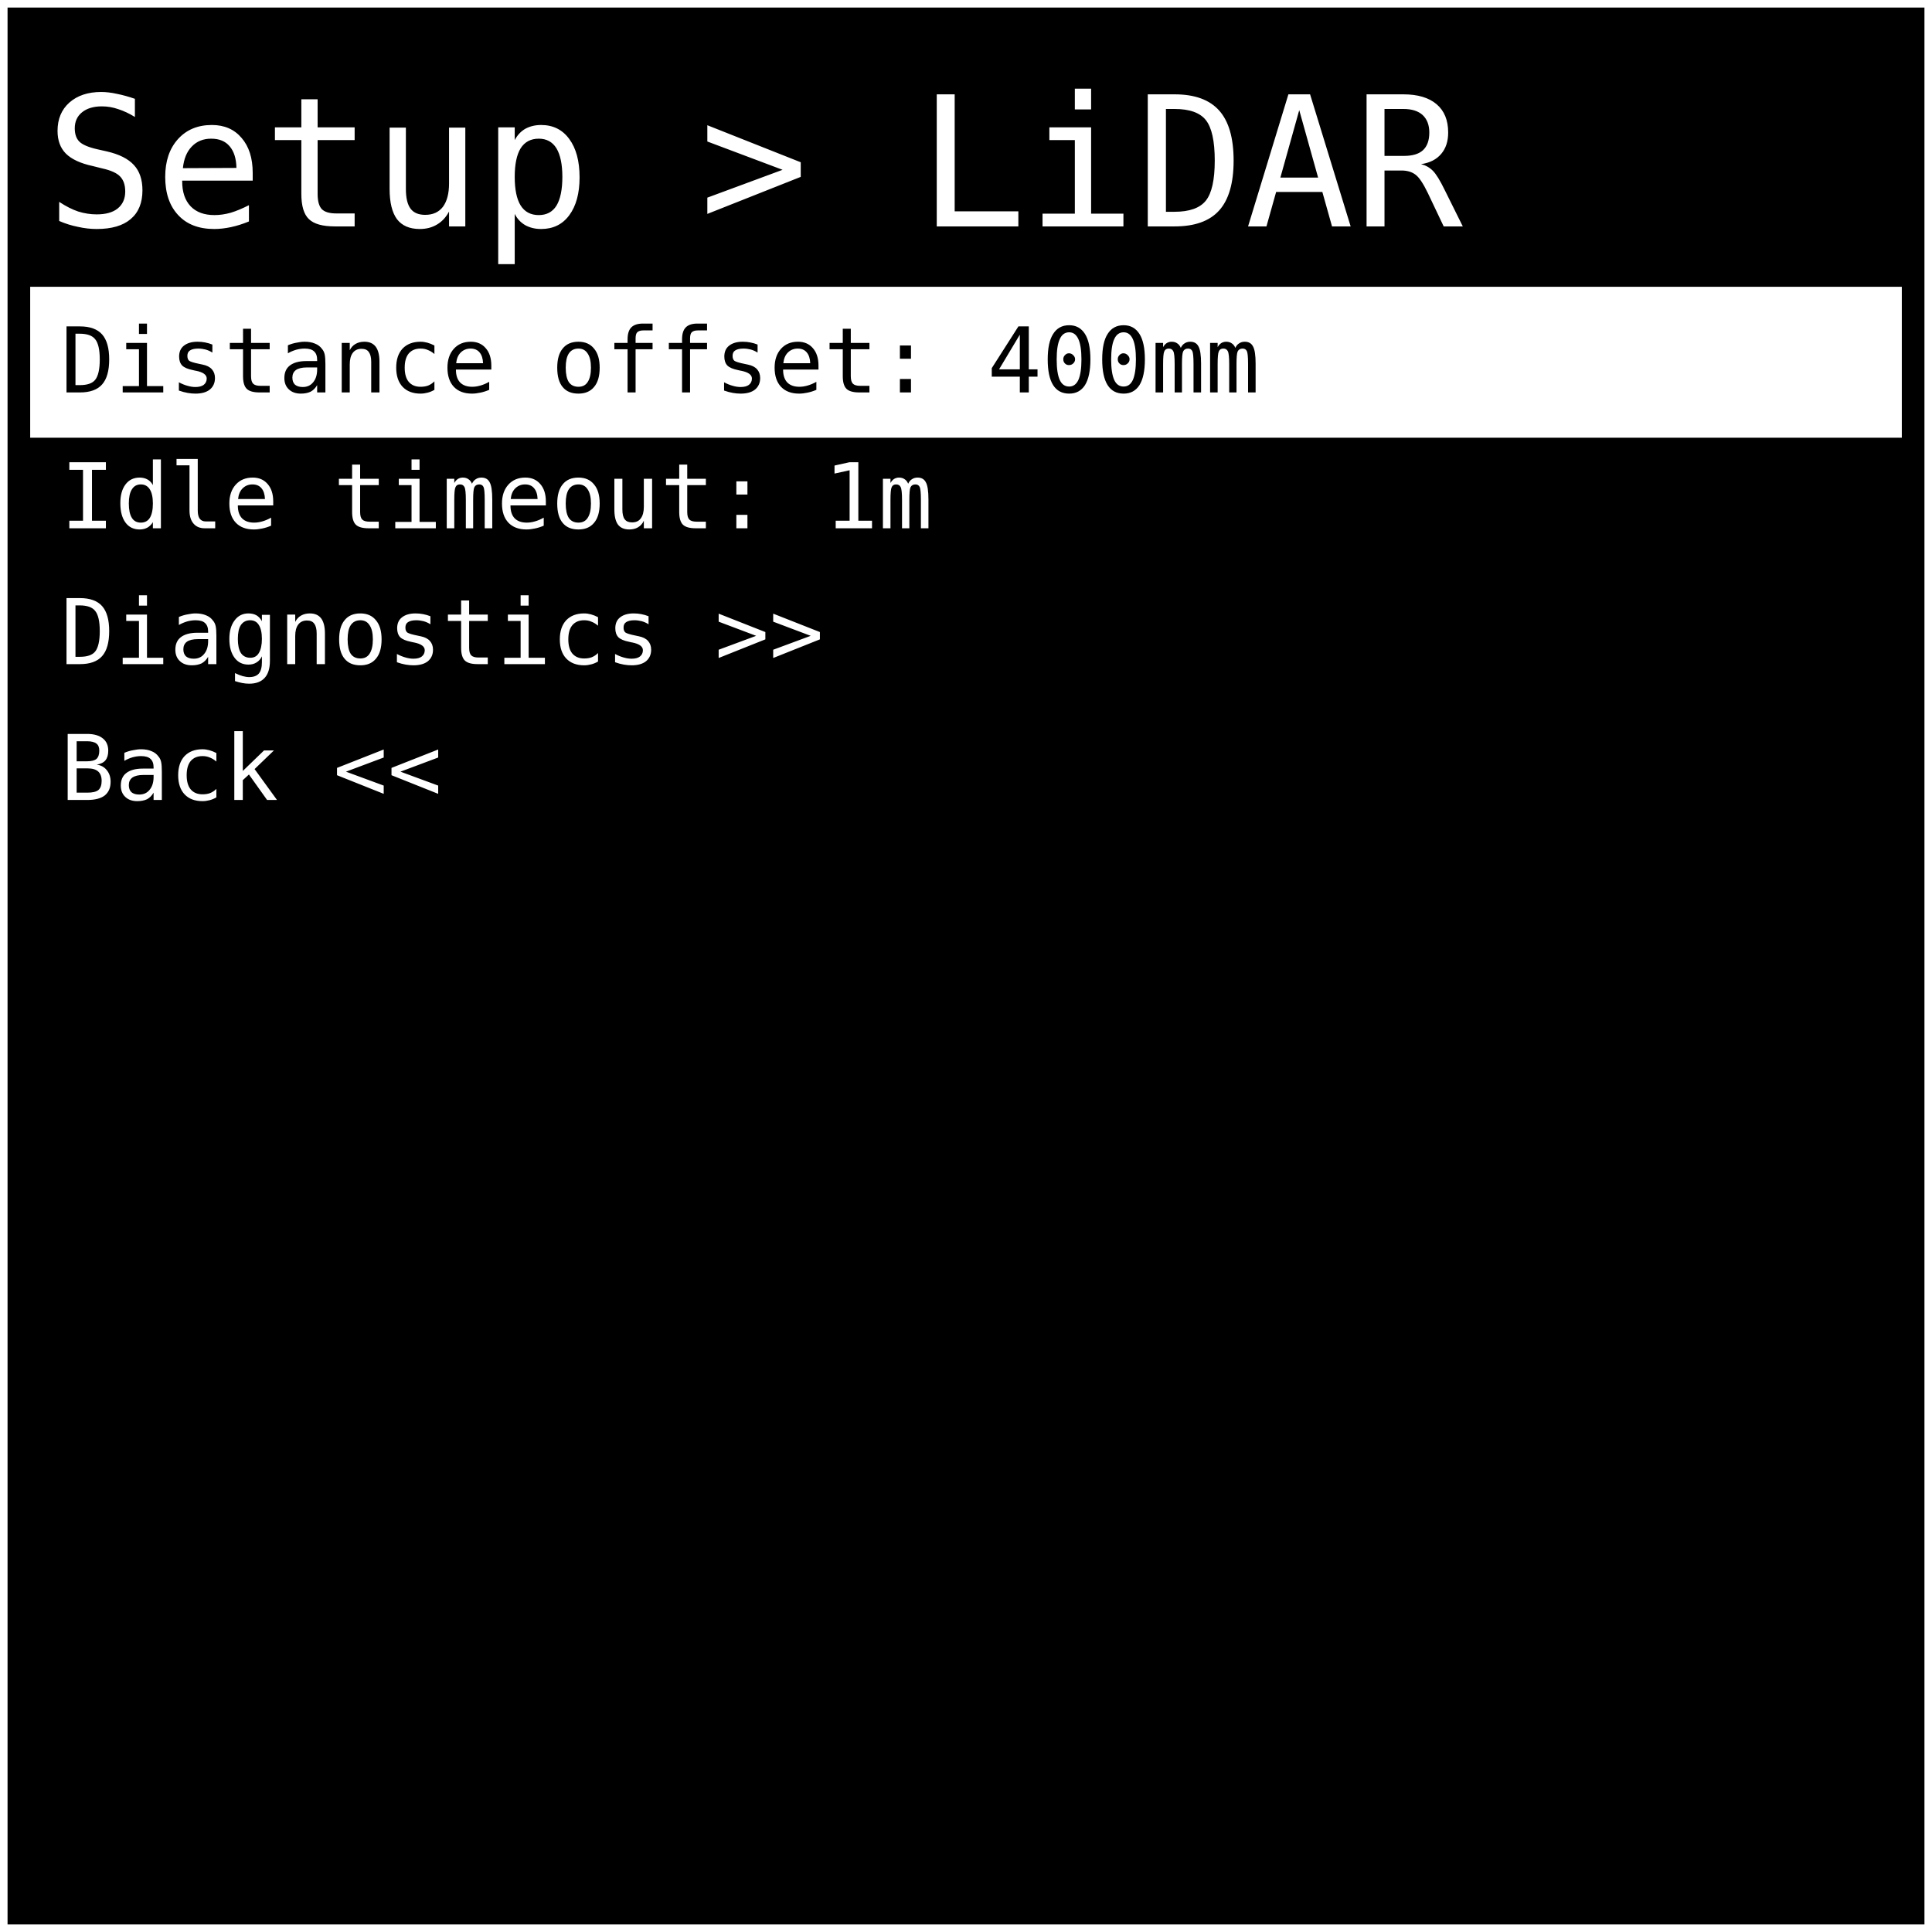
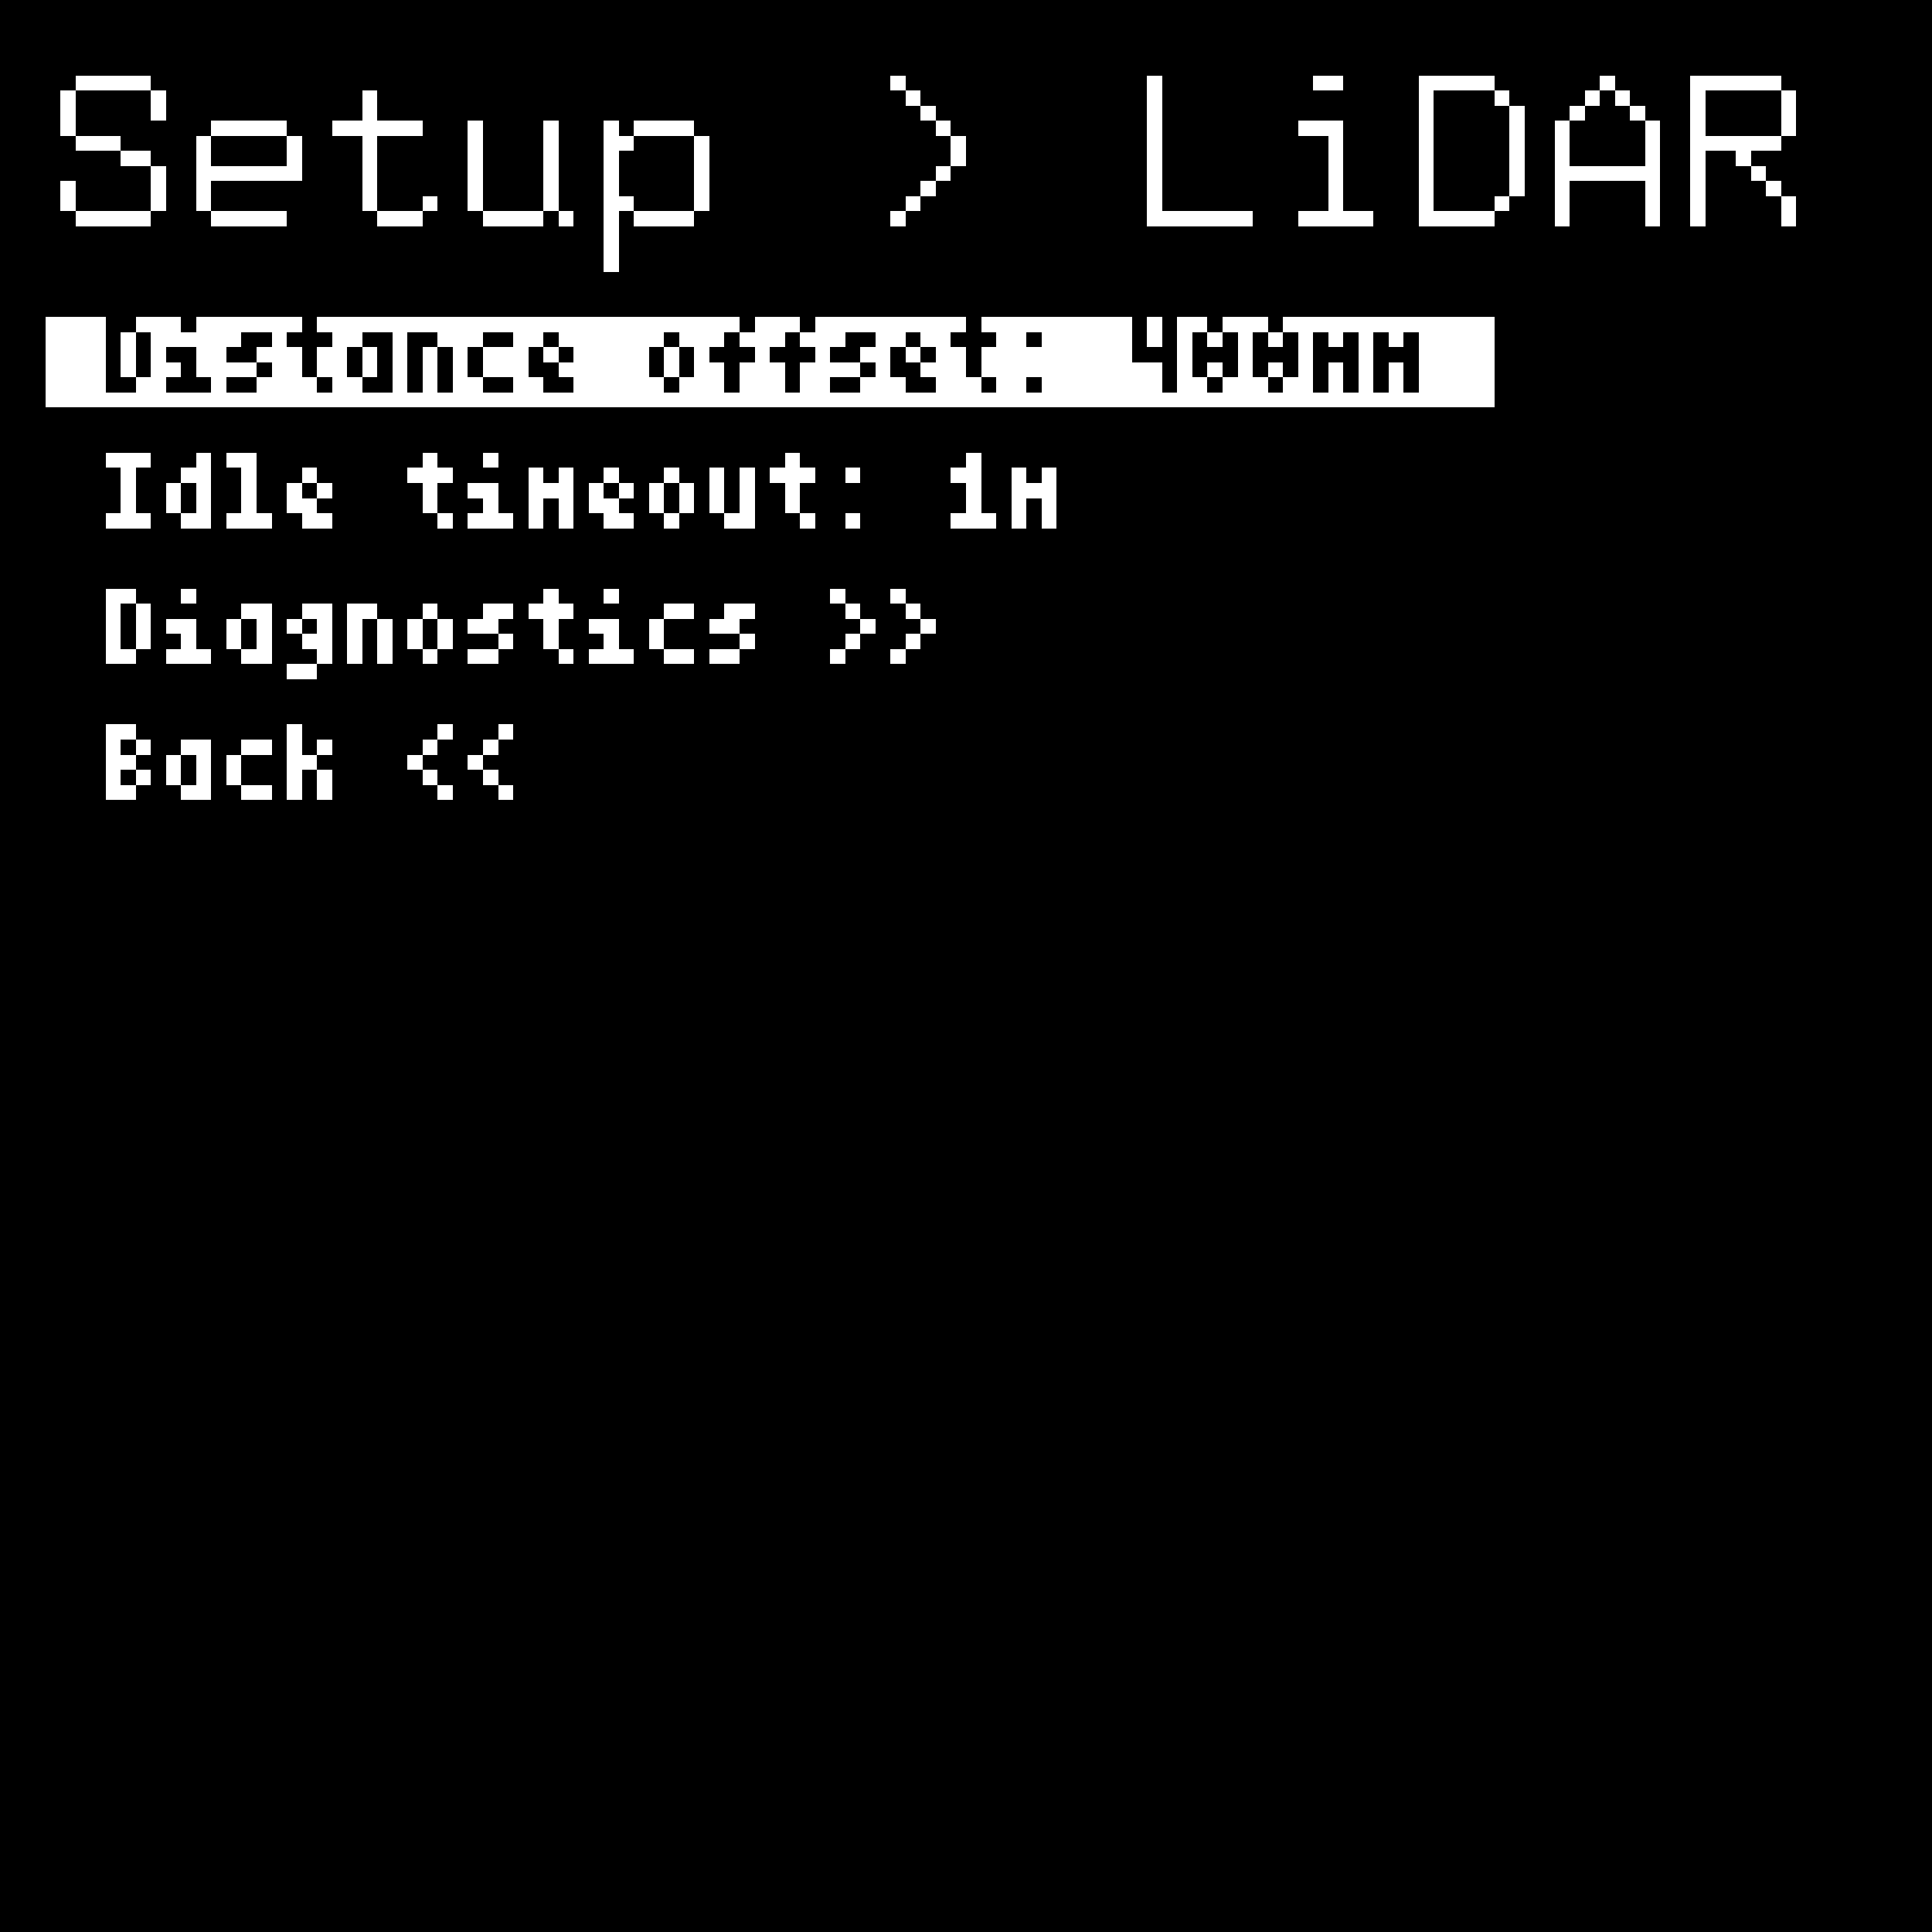
- <svg xmlns="http://www.w3.org/2000/svg" width="512" height="512" viewBox="0 0 128 128">
-   <rect x="0" y="0" width="128" height="128" fill="#000000" stroke="#ffffff" stroke-width="1" />
-   <text x="3" y="15" font-family="monospace" font-size="12" fill="#ffffff">Setup &gt; LiDAR</text>
-   <rect x="2" y="19" width="124" height="10" fill="#ffffff" />
-   <text x="4" y="26" font-family="monospace" font-size="6" fill="#000000"> Distance offset: 400mm </text>
-   <text x="4" y="35" font-family="monospace" font-size="6" fill="#ffffff"> Idle timeout: 1m </text>
-   <text x="4" y="44" font-family="monospace" font-size="6" fill="#ffffff"> Diagnostics &gt;&gt; </text>
-   <text x="4" y="53" font-family="monospace" font-size="6" fill="#ffffff"> Back &lt;&lt; </text>
+ <svg xmlns="http://www.w3.org/2000/svg" width="512" height="512" viewBox="0 0 128 128" shape-rendering="crispEdges">
+   <rect x="0" y="0" width="128" height="128" fill="#000000" />
+   <rect x="5" y="5" width="5" height="1" fill="#ffffff" />
+   <rect x="59" y="5" width="1" height="1" fill="#ffffff" />
+   <rect x="76" y="5" width="1" height="1" fill="#ffffff" />
+   <rect x="87" y="5" width="2" height="1" fill="#ffffff" />
+   <rect x="94" y="5" width="5" height="1" fill="#ffffff" />
+   <rect x="106" y="5" width="1" height="1" fill="#ffffff" />
+   <rect x="112" y="5" width="6" height="1" fill="#ffffff" />
+   <rect x="4" y="6" width="1" height="1" fill="#ffffff" />
+   <rect x="10" y="6" width="1" height="1" fill="#ffffff" />
+   <rect x="24" y="6" width="1" height="1" fill="#ffffff" />
+   <rect x="60" y="6" width="1" height="1" fill="#ffffff" />
+   <rect x="76" y="6" width="1" height="1" fill="#ffffff" />
+   <rect x="94" y="6" width="1" height="1" fill="#ffffff" />
+   <rect x="99" y="6" width="1" height="1" fill="#ffffff" />
+   <rect x="105" y="6" width="1" height="1" fill="#ffffff" />
+   <rect x="107" y="6" width="1" height="1" fill="#ffffff" />
+   <rect x="112" y="6" width="1" height="1" fill="#ffffff" />
+   <rect x="118" y="6" width="1" height="1" fill="#ffffff" />
+   <rect x="4" y="7" width="1" height="1" fill="#ffffff" />
+   <rect x="10" y="7" width="1" height="1" fill="#ffffff" />
+   <rect x="24" y="7" width="1" height="1" fill="#ffffff" />
+   <rect x="61" y="7" width="1" height="1" fill="#ffffff" />
+   <rect x="76" y="7" width="1" height="1" fill="#ffffff" />
+   <rect x="94" y="7" width="1" height="1" fill="#ffffff" />
+   <rect x="100" y="7" width="1" height="1" fill="#ffffff" />
+   <rect x="104" y="7" width="1" height="1" fill="#ffffff" />
+   <rect x="108" y="7" width="1" height="1" fill="#ffffff" />
+   <rect x="112" y="7" width="1" height="1" fill="#ffffff" />
+   <rect x="118" y="7" width="1" height="1" fill="#ffffff" />
+   <rect x="4" y="8" width="1" height="1" fill="#ffffff" />
+   <rect x="14" y="8" width="5" height="1" fill="#ffffff" />
+   <rect x="22" y="8" width="6" height="1" fill="#ffffff" />
+   <rect x="31" y="8" width="1" height="1" fill="#ffffff" />
+   <rect x="36" y="8" width="1" height="1" fill="#ffffff" />
+   <rect x="40" y="8" width="1" height="1" fill="#ffffff" />
+   <rect x="42" y="8" width="4" height="1" fill="#ffffff" />
+   <rect x="62" y="8" width="1" height="1" fill="#ffffff" />
+   <rect x="76" y="8" width="1" height="1" fill="#ffffff" />
+   <rect x="86" y="8" width="3" height="1" fill="#ffffff" />
+   <rect x="94" y="8" width="1" height="1" fill="#ffffff" />
+   <rect x="100" y="8" width="1" height="1" fill="#ffffff" />
+   <rect x="103" y="8" width="1" height="1" fill="#ffffff" />
+   <rect x="109" y="8" width="1" height="1" fill="#ffffff" />
+   <rect x="112" y="8" width="1" height="1" fill="#ffffff" />
+   <rect x="118" y="8" width="1" height="1" fill="#ffffff" />
+   <rect x="5" y="9" width="3" height="1" fill="#ffffff" />
+   <rect x="13" y="9" width="1" height="1" fill="#ffffff" />
+   <rect x="19" y="9" width="1" height="1" fill="#ffffff" />
+   <rect x="24" y="9" width="1" height="1" fill="#ffffff" />
+   <rect x="31" y="9" width="1" height="1" fill="#ffffff" />
+   <rect x="36" y="9" width="1" height="1" fill="#ffffff" />
+   <rect x="40" y="9" width="2" height="1" fill="#ffffff" />
+   <rect x="46" y="9" width="1" height="1" fill="#ffffff" />
+   <rect x="63" y="9" width="1" height="1" fill="#ffffff" />
+   <rect x="76" y="9" width="1" height="1" fill="#ffffff" />
+   <rect x="88" y="9" width="1" height="1" fill="#ffffff" />
+   <rect x="94" y="9" width="1" height="1" fill="#ffffff" />
+   <rect x="100" y="9" width="1" height="1" fill="#ffffff" />
+   <rect x="103" y="9" width="1" height="1" fill="#ffffff" />
+   <rect x="109" y="9" width="1" height="1" fill="#ffffff" />
+   <rect x="112" y="9" width="6" height="1" fill="#ffffff" />
+   <rect x="8" y="10" width="2" height="1" fill="#ffffff" />
+   <rect x="13" y="10" width="1" height="1" fill="#ffffff" />
+   <rect x="19" y="10" width="1" height="1" fill="#ffffff" />
+   <rect x="24" y="10" width="1" height="1" fill="#ffffff" />
+   <rect x="31" y="10" width="1" height="1" fill="#ffffff" />
+   <rect x="36" y="10" width="1" height="1" fill="#ffffff" />
+   <rect x="40" y="10" width="1" height="1" fill="#ffffff" />
+   <rect x="46" y="10" width="1" height="1" fill="#ffffff" />
+   <rect x="63" y="10" width="1" height="1" fill="#ffffff" />
+   <rect x="76" y="10" width="1" height="1" fill="#ffffff" />
+   <rect x="88" y="10" width="1" height="1" fill="#ffffff" />
+   <rect x="94" y="10" width="1" height="1" fill="#ffffff" />
+   <rect x="100" y="10" width="1" height="1" fill="#ffffff" />
+   <rect x="103" y="10" width="1" height="1" fill="#ffffff" />
+   <rect x="109" y="10" width="1" height="1" fill="#ffffff" />
+   <rect x="112" y="10" width="1" height="1" fill="#ffffff" />
+   <rect x="115" y="10" width="1" height="1" fill="#ffffff" />
+   <rect x="10" y="11" width="1" height="1" fill="#ffffff" />
+   <rect x="13" y="11" width="7" height="1" fill="#ffffff" />
+   <rect x="24" y="11" width="1" height="1" fill="#ffffff" />
+   <rect x="31" y="11" width="1" height="1" fill="#ffffff" />
+   <rect x="36" y="11" width="1" height="1" fill="#ffffff" />
+   <rect x="40" y="11" width="1" height="1" fill="#ffffff" />
+   <rect x="46" y="11" width="1" height="1" fill="#ffffff" />
+   <rect x="62" y="11" width="1" height="1" fill="#ffffff" />
+   <rect x="76" y="11" width="1" height="1" fill="#ffffff" />
+   <rect x="88" y="11" width="1" height="1" fill="#ffffff" />
+   <rect x="94" y="11" width="1" height="1" fill="#ffffff" />
+   <rect x="100" y="11" width="1" height="1" fill="#ffffff" />
+   <rect x="103" y="11" width="7" height="1" fill="#ffffff" />
+   <rect x="112" y="11" width="1" height="1" fill="#ffffff" />
+   <rect x="116" y="11" width="1" height="1" fill="#ffffff" />
+   <rect x="4" y="12" width="1" height="1" fill="#ffffff" />
+   <rect x="10" y="12" width="1" height="1" fill="#ffffff" />
+   <rect x="13" y="12" width="1" height="1" fill="#ffffff" />
+   <rect x="24" y="12" width="1" height="1" fill="#ffffff" />
+   <rect x="31" y="12" width="1" height="1" fill="#ffffff" />
+   <rect x="36" y="12" width="1" height="1" fill="#ffffff" />
+   <rect x="40" y="12" width="1" height="1" fill="#ffffff" />
+   <rect x="46" y="12" width="1" height="1" fill="#ffffff" />
+   <rect x="61" y="12" width="1" height="1" fill="#ffffff" />
+   <rect x="76" y="12" width="1" height="1" fill="#ffffff" />
+   <rect x="88" y="12" width="1" height="1" fill="#ffffff" />
+   <rect x="94" y="12" width="1" height="1" fill="#ffffff" />
+   <rect x="100" y="12" width="1" height="1" fill="#ffffff" />
+   <rect x="103" y="12" width="1" height="1" fill="#ffffff" />
+   <rect x="109" y="12" width="1" height="1" fill="#ffffff" />
+   <rect x="112" y="12" width="1" height="1" fill="#ffffff" />
+   <rect x="117" y="12" width="1" height="1" fill="#ffffff" />
+   <rect x="4" y="13" width="1" height="1" fill="#ffffff" />
+   <rect x="10" y="13" width="1" height="1" fill="#ffffff" />
+   <rect x="13" y="13" width="1" height="1" fill="#ffffff" />
+   <rect x="24" y="13" width="1" height="1" fill="#ffffff" />
+   <rect x="28" y="13" width="1" height="1" fill="#ffffff" />
+   <rect x="31" y="13" width="1" height="1" fill="#ffffff" />
+   <rect x="36" y="13" width="1" height="1" fill="#ffffff" />
+   <rect x="40" y="13" width="2" height="1" fill="#ffffff" />
+   <rect x="46" y="13" width="1" height="1" fill="#ffffff" />
+   <rect x="60" y="13" width="1" height="1" fill="#ffffff" />
+   <rect x="76" y="13" width="1" height="1" fill="#ffffff" />
+   <rect x="88" y="13" width="1" height="1" fill="#ffffff" />
+   <rect x="94" y="13" width="1" height="1" fill="#ffffff" />
+   <rect x="99" y="13" width="1" height="1" fill="#ffffff" />
+   <rect x="103" y="13" width="1" height="1" fill="#ffffff" />
+   <rect x="109" y="13" width="1" height="1" fill="#ffffff" />
+   <rect x="112" y="13" width="1" height="1" fill="#ffffff" />
+   <rect x="118" y="13" width="1" height="1" fill="#ffffff" />
+   <rect x="5" y="14" width="5" height="1" fill="#ffffff" />
+   <rect x="14" y="14" width="5" height="1" fill="#ffffff" />
+   <rect x="25" y="14" width="3" height="1" fill="#ffffff" />
+   <rect x="32" y="14" width="4" height="1" fill="#ffffff" />
+   <rect x="37" y="14" width="1" height="1" fill="#ffffff" />
+   <rect x="40" y="14" width="1" height="1" fill="#ffffff" />
+   <rect x="42" y="14" width="4" height="1" fill="#ffffff" />
+   <rect x="59" y="14" width="1" height="1" fill="#ffffff" />
+   <rect x="76" y="14" width="7" height="1" fill="#ffffff" />
+   <rect x="86" y="14" width="5" height="1" fill="#ffffff" />
+   <rect x="94" y="14" width="5" height="1" fill="#ffffff" />
+   <rect x="103" y="14" width="1" height="1" fill="#ffffff" />
+   <rect x="109" y="14" width="1" height="1" fill="#ffffff" />
+   <rect x="112" y="14" width="1" height="1" fill="#ffffff" />
+   <rect x="118" y="14" width="1" height="1" fill="#ffffff" />
+   <rect x="40" y="15" width="1" height="1" fill="#ffffff" />
+   <rect x="40" y="16" width="1" height="1" fill="#ffffff" />
+   <rect x="40" y="17" width="1" height="1" fill="#ffffff" />
+   <rect x="3" y="21" width="4" height="1" fill="#ffffff" />
+   <rect x="9" y="21" width="3" height="1" fill="#ffffff" />
+   <rect x="13" y="21" width="7" height="1" fill="#ffffff" />
+   <rect x="21" y="21" width="28" height="1" fill="#ffffff" />
+   <rect x="50" y="21" width="3" height="1" fill="#ffffff" />
+   <rect x="54" y="21" width="10" height="1" fill="#ffffff" />
+   <rect x="65" y="21" width="10" height="1" fill="#ffffff" />
+   <rect x="76" y="21" width="1" height="1" fill="#ffffff" />
+   <rect x="78" y="21" width="2" height="1" fill="#ffffff" />
+   <rect x="81" y="21" width="3" height="1" fill="#ffffff" />
+   <rect x="85" y="21" width="14" height="1" fill="#ffffff" />
+   <rect x="3" y="22" width="4" height="1" fill="#ffffff" />
+   <rect x="8" y="22" width="1" height="1" fill="#ffffff" />
+   <rect x="10" y="22" width="6" height="1" fill="#ffffff" />
+   <rect x="18" y="22" width="1" height="1" fill="#ffffff" />
+   <rect x="22" y="22" width="2" height="1" fill="#ffffff" />
+   <rect x="26" y="22" width="1" height="1" fill="#ffffff" />
+   <rect x="29" y="22" width="3" height="1" fill="#ffffff" />
+   <rect x="34" y="22" width="2" height="1" fill="#ffffff" />
+   <rect x="37" y="22" width="7" height="1" fill="#ffffff" />
+   <rect x="45" y="22" width="3" height="1" fill="#ffffff" />
+   <rect x="49" y="22" width="3" height="1" fill="#ffffff" />
+   <rect x="53" y="22" width="3" height="1" fill="#ffffff" />
+   <rect x="58" y="22" width="2" height="1" fill="#ffffff" />
+   <rect x="61" y="22" width="2" height="1" fill="#ffffff" />
+   <rect x="66" y="22" width="2" height="1" fill="#ffffff" />
+   <rect x="69" y="22" width="6" height="1" fill="#ffffff" />
+   <rect x="76" y="22" width="1" height="1" fill="#ffffff" />
+   <rect x="78" y="22" width="1" height="1" fill="#ffffff" />
+   <rect x="80" y="22" width="1" height="1" fill="#ffffff" />
+   <rect x="82" y="22" width="1" height="1" fill="#ffffff" />
+   <rect x="84" y="22" width="1" height="1" fill="#ffffff" />
+   <rect x="86" y="22" width="1" height="1" fill="#ffffff" />
+   <rect x="88" y="22" width="1" height="1" fill="#ffffff" />
+   <rect x="90" y="22" width="1" height="1" fill="#ffffff" />
+   <rect x="92" y="22" width="1" height="1" fill="#ffffff" />
+   <rect x="94" y="22" width="5" height="1" fill="#ffffff" />
+   <rect x="3" y="23" width="4" height="1" fill="#ffffff" />
+   <rect x="8" y="23" width="1" height="1" fill="#ffffff" />
+   <rect x="10" y="23" width="1" height="1" fill="#ffffff" />
+   <rect x="13" y="23" width="2" height="1" fill="#ffffff" />
+   <rect x="17" y="23" width="3" height="1" fill="#ffffff" />
+   <rect x="21" y="23" width="2" height="1" fill="#ffffff" />
+   <rect x="24" y="23" width="1" height="1" fill="#ffffff" />
+   <rect x="26" y="23" width="1" height="1" fill="#ffffff" />
+   <rect x="28" y="23" width="1" height="1" fill="#ffffff" />
+   <rect x="30" y="23" width="1" height="1" fill="#ffffff" />
+   <rect x="32" y="23" width="3" height="1" fill="#ffffff" />
+   <rect x="36" y="23" width="1" height="1" fill="#ffffff" />
+   <rect x="38" y="23" width="5" height="1" fill="#ffffff" />
+   <rect x="44" y="23" width="1" height="1" fill="#ffffff" />
+   <rect x="46" y="23" width="1" height="1" fill="#ffffff" />
+   <rect x="50" y="23" width="1" height="1" fill="#ffffff" />
+   <rect x="54" y="23" width="1" height="1" fill="#ffffff" />
+   <rect x="57" y="23" width="2" height="1" fill="#ffffff" />
+   <rect x="60" y="23" width="1" height="1" fill="#ffffff" />
+   <rect x="62" y="23" width="2" height="1" fill="#ffffff" />
+   <rect x="65" y="23" width="10" height="1" fill="#ffffff" />
+   <rect x="78" y="23" width="1" height="1" fill="#ffffff" />
+   <rect x="82" y="23" width="1" height="1" fill="#ffffff" />
+   <rect x="86" y="23" width="1" height="1" fill="#ffffff" />
+   <rect x="90" y="23" width="1" height="1" fill="#ffffff" />
+   <rect x="94" y="23" width="5" height="1" fill="#ffffff" />
+   <rect x="3" y="24" width="4" height="1" fill="#ffffff" />
+   <rect x="8" y="24" width="1" height="1" fill="#ffffff" />
+   <rect x="10" y="24" width="2" height="1" fill="#ffffff" />
+   <rect x="13" y="24" width="4" height="1" fill="#ffffff" />
+   <rect x="18" y="24" width="2" height="1" fill="#ffffff" />
+   <rect x="21" y="24" width="2" height="1" fill="#ffffff" />
+   <rect x="24" y="24" width="1" height="1" fill="#ffffff" />
+   <rect x="26" y="24" width="1" height="1" fill="#ffffff" />
+   <rect x="28" y="24" width="1" height="1" fill="#ffffff" />
+   <rect x="30" y="24" width="1" height="1" fill="#ffffff" />
+   <rect x="32" y="24" width="3" height="1" fill="#ffffff" />
+   <rect x="37" y="24" width="6" height="1" fill="#ffffff" />
+   <rect x="44" y="24" width="1" height="1" fill="#ffffff" />
+   <rect x="46" y="24" width="2" height="1" fill="#ffffff" />
+   <rect x="49" y="24" width="3" height="1" fill="#ffffff" />
+   <rect x="53" y="24" width="4" height="1" fill="#ffffff" />
+   <rect x="58" y="24" width="1" height="1" fill="#ffffff" />
+   <rect x="61" y="24" width="3" height="1" fill="#ffffff" />
+   <rect x="65" y="24" width="12" height="1" fill="#ffffff" />
+   <rect x="78" y="24" width="1" height="1" fill="#ffffff" />
+   <rect x="80" y="24" width="1" height="1" fill="#ffffff" />
+   <rect x="82" y="24" width="1" height="1" fill="#ffffff" />
+   <rect x="84" y="24" width="1" height="1" fill="#ffffff" />
+   <rect x="86" y="24" width="1" height="1" fill="#ffffff" />
+   <rect x="88" y="24" width="1" height="1" fill="#ffffff" />
+   <rect x="90" y="24" width="1" height="1" fill="#ffffff" />
+   <rect x="92" y="24" width="1" height="1" fill="#ffffff" />
+   <rect x="94" y="24" width="5" height="1" fill="#ffffff" />
+   <rect x="3" y="25" width="4" height="1" fill="#ffffff" />
+   <rect x="9" y="25" width="2" height="1" fill="#ffffff" />
+   <rect x="14" y="25" width="1" height="1" fill="#ffffff" />
+   <rect x="17" y="25" width="4" height="1" fill="#ffffff" />
+   <rect x="22" y="25" width="2" height="1" fill="#ffffff" />
+   <rect x="26" y="25" width="1" height="1" fill="#ffffff" />
+   <rect x="28" y="25" width="1" height="1" fill="#ffffff" />
+   <rect x="30" y="25" width="2" height="1" fill="#ffffff" />
+   <rect x="34" y="25" width="2" height="1" fill="#ffffff" />
+   <rect x="38" y="25" width="6" height="1" fill="#ffffff" />
+   <rect x="45" y="25" width="3" height="1" fill="#ffffff" />
+   <rect x="49" y="25" width="3" height="1" fill="#ffffff" />
+   <rect x="53" y="25" width="2" height="1" fill="#ffffff" />
+   <rect x="57" y="25" width="3" height="1" fill="#ffffff" />
+   <rect x="62" y="25" width="3" height="1" fill="#ffffff" />
+   <rect x="66" y="25" width="2" height="1" fill="#ffffff" />
+   <rect x="69" y="25" width="8" height="1" fill="#ffffff" />
+   <rect x="78" y="25" width="2" height="1" fill="#ffffff" />
+   <rect x="81" y="25" width="3" height="1" fill="#ffffff" />
+   <rect x="85" y="25" width="2" height="1" fill="#ffffff" />
+   <rect x="88" y="25" width="1" height="1" fill="#ffffff" />
+   <rect x="90" y="25" width="1" height="1" fill="#ffffff" />
+   <rect x="92" y="25" width="1" height="1" fill="#ffffff" />
+   <rect x="94" y="25" width="5" height="1" fill="#ffffff" />
+   <rect x="3" y="26" width="96" height="1" fill="#ffffff" />
+   <rect x="7" y="30" width="3" height="1" fill="#ffffff" />
+   <rect x="13" y="30" width="1" height="1" fill="#ffffff" />
+   <rect x="15" y="30" width="2" height="1" fill="#ffffff" />
+   <rect x="28" y="30" width="1" height="1" fill="#ffffff" />
+   <rect x="32" y="30" width="1" height="1" fill="#ffffff" />
+   <rect x="52" y="30" width="1" height="1" fill="#ffffff" />
+   <rect x="64" y="30" width="1" height="1" fill="#ffffff" />
+   <rect x="8" y="31" width="1" height="1" fill="#ffffff" />
+   <rect x="12" y="31" width="2" height="1" fill="#ffffff" />
+   <rect x="16" y="31" width="1" height="1" fill="#ffffff" />
+   <rect x="20" y="31" width="1" height="1" fill="#ffffff" />
+   <rect x="27" y="31" width="3" height="1" fill="#ffffff" />
+   <rect x="35" y="31" width="1" height="1" fill="#ffffff" />
+   <rect x="37" y="31" width="1" height="1" fill="#ffffff" />
+   <rect x="40" y="31" width="1" height="1" fill="#ffffff" />
+   <rect x="44" y="31" width="1" height="1" fill="#ffffff" />
+   <rect x="47" y="31" width="1" height="1" fill="#ffffff" />
+   <rect x="49" y="31" width="1" height="1" fill="#ffffff" />
+   <rect x="51" y="31" width="3" height="1" fill="#ffffff" />
+   <rect x="56" y="31" width="1" height="1" fill="#ffffff" />
+   <rect x="63" y="31" width="2" height="1" fill="#ffffff" />
+   <rect x="67" y="31" width="1" height="1" fill="#ffffff" />
+   <rect x="69" y="31" width="1" height="1" fill="#ffffff" />
+   <rect x="8" y="32" width="1" height="1" fill="#ffffff" />
+   <rect x="11" y="32" width="1" height="1" fill="#ffffff" />
+   <rect x="13" y="32" width="1" height="1" fill="#ffffff" />
+   <rect x="16" y="32" width="1" height="1" fill="#ffffff" />
+   <rect x="19" y="32" width="1" height="1" fill="#ffffff" />
+   <rect x="21" y="32" width="1" height="1" fill="#ffffff" />
+   <rect x="28" y="32" width="1" height="1" fill="#ffffff" />
+   <rect x="31" y="32" width="2" height="1" fill="#ffffff" />
+   <rect x="35" y="32" width="3" height="1" fill="#ffffff" />
+   <rect x="39" y="32" width="1" height="1" fill="#ffffff" />
+   <rect x="41" y="32" width="1" height="1" fill="#ffffff" />
+   <rect x="43" y="32" width="1" height="1" fill="#ffffff" />
+   <rect x="45" y="32" width="1" height="1" fill="#ffffff" />
+   <rect x="47" y="32" width="1" height="1" fill="#ffffff" />
+   <rect x="49" y="32" width="1" height="1" fill="#ffffff" />
+   <rect x="52" y="32" width="1" height="1" fill="#ffffff" />
+   <rect x="64" y="32" width="1" height="1" fill="#ffffff" />
+   <rect x="67" y="32" width="3" height="1" fill="#ffffff" />
+   <rect x="8" y="33" width="1" height="1" fill="#ffffff" />
+   <rect x="11" y="33" width="1" height="1" fill="#ffffff" />
+   <rect x="13" y="33" width="1" height="1" fill="#ffffff" />
+   <rect x="16" y="33" width="1" height="1" fill="#ffffff" />
+   <rect x="19" y="33" width="2" height="1" fill="#ffffff" />
+   <rect x="28" y="33" width="1" height="1" fill="#ffffff" />
+   <rect x="32" y="33" width="1" height="1" fill="#ffffff" />
+   <rect x="35" y="33" width="1" height="1" fill="#ffffff" />
+   <rect x="37" y="33" width="1" height="1" fill="#ffffff" />
+   <rect x="39" y="33" width="2" height="1" fill="#ffffff" />
+   <rect x="43" y="33" width="1" height="1" fill="#ffffff" />
+   <rect x="45" y="33" width="1" height="1" fill="#ffffff" />
+   <rect x="47" y="33" width="1" height="1" fill="#ffffff" />
+   <rect x="49" y="33" width="1" height="1" fill="#ffffff" />
+   <rect x="52" y="33" width="1" height="1" fill="#ffffff" />
+   <rect x="64" y="33" width="1" height="1" fill="#ffffff" />
+   <rect x="67" y="33" width="1" height="1" fill="#ffffff" />
+   <rect x="69" y="33" width="1" height="1" fill="#ffffff" />
+   <rect x="7" y="34" width="3" height="1" fill="#ffffff" />
+   <rect x="12" y="34" width="2" height="1" fill="#ffffff" />
+   <rect x="15" y="34" width="3" height="1" fill="#ffffff" />
+   <rect x="20" y="34" width="2" height="1" fill="#ffffff" />
+   <rect x="29" y="34" width="1" height="1" fill="#ffffff" />
+   <rect x="31" y="34" width="3" height="1" fill="#ffffff" />
+   <rect x="35" y="34" width="1" height="1" fill="#ffffff" />
+   <rect x="37" y="34" width="1" height="1" fill="#ffffff" />
+   <rect x="40" y="34" width="2" height="1" fill="#ffffff" />
+   <rect x="44" y="34" width="1" height="1" fill="#ffffff" />
+   <rect x="48" y="34" width="2" height="1" fill="#ffffff" />
+   <rect x="53" y="34" width="1" height="1" fill="#ffffff" />
+   <rect x="56" y="34" width="1" height="1" fill="#ffffff" />
+   <rect x="63" y="34" width="3" height="1" fill="#ffffff" />
+   <rect x="67" y="34" width="1" height="1" fill="#ffffff" />
+   <rect x="69" y="34" width="1" height="1" fill="#ffffff" />
+   <rect x="7" y="39" width="2" height="1" fill="#ffffff" />
+   <rect x="12" y="39" width="1" height="1" fill="#ffffff" />
+   <rect x="36" y="39" width="1" height="1" fill="#ffffff" />
+   <rect x="40" y="39" width="1" height="1" fill="#ffffff" />
+   <rect x="55" y="39" width="1" height="1" fill="#ffffff" />
+   <rect x="59" y="39" width="1" height="1" fill="#ffffff" />
+   <rect x="7" y="40" width="1" height="1" fill="#ffffff" />
+   <rect x="9" y="40" width="1" height="1" fill="#ffffff" />
+   <rect x="16" y="40" width="2" height="1" fill="#ffffff" />
+   <rect x="20" y="40" width="2" height="1" fill="#ffffff" />
+   <rect x="23" y="40" width="2" height="1" fill="#ffffff" />
+   <rect x="28" y="40" width="1" height="1" fill="#ffffff" />
+   <rect x="32" y="40" width="2" height="1" fill="#ffffff" />
+   <rect x="35" y="40" width="3" height="1" fill="#ffffff" />
+   <rect x="44" y="40" width="2" height="1" fill="#ffffff" />
+   <rect x="48" y="40" width="2" height="1" fill="#ffffff" />
+   <rect x="56" y="40" width="1" height="1" fill="#ffffff" />
+   <rect x="60" y="40" width="1" height="1" fill="#ffffff" />
+   <rect x="7" y="41" width="1" height="1" fill="#ffffff" />
+   <rect x="9" y="41" width="1" height="1" fill="#ffffff" />
+   <rect x="11" y="41" width="2" height="1" fill="#ffffff" />
+   <rect x="15" y="41" width="1" height="1" fill="#ffffff" />
+   <rect x="17" y="41" width="1" height="1" fill="#ffffff" />
+   <rect x="19" y="41" width="1" height="1" fill="#ffffff" />
+   <rect x="21" y="41" width="1" height="1" fill="#ffffff" />
+   <rect x="23" y="41" width="1" height="1" fill="#ffffff" />
+   <rect x="25" y="41" width="1" height="1" fill="#ffffff" />
+   <rect x="27" y="41" width="1" height="1" fill="#ffffff" />
+   <rect x="29" y="41" width="1" height="1" fill="#ffffff" />
+   <rect x="31" y="41" width="2" height="1" fill="#ffffff" />
+   <rect x="36" y="41" width="1" height="1" fill="#ffffff" />
+   <rect x="39" y="41" width="2" height="1" fill="#ffffff" />
+   <rect x="43" y="41" width="1" height="1" fill="#ffffff" />
+   <rect x="47" y="41" width="2" height="1" fill="#ffffff" />
+   <rect x="57" y="41" width="1" height="1" fill="#ffffff" />
+   <rect x="61" y="41" width="1" height="1" fill="#ffffff" />
+   <rect x="7" y="42" width="1" height="1" fill="#ffffff" />
+   <rect x="9" y="42" width="1" height="1" fill="#ffffff" />
+   <rect x="12" y="42" width="1" height="1" fill="#ffffff" />
+   <rect x="15" y="42" width="1" height="1" fill="#ffffff" />
+   <rect x="17" y="42" width="1" height="1" fill="#ffffff" />
+   <rect x="20" y="42" width="2" height="1" fill="#ffffff" />
+   <rect x="23" y="42" width="1" height="1" fill="#ffffff" />
+   <rect x="25" y="42" width="1" height="1" fill="#ffffff" />
+   <rect x="27" y="42" width="1" height="1" fill="#ffffff" />
+   <rect x="29" y="42" width="1" height="1" fill="#ffffff" />
+   <rect x="33" y="42" width="1" height="1" fill="#ffffff" />
+   <rect x="36" y="42" width="1" height="1" fill="#ffffff" />
+   <rect x="40" y="42" width="1" height="1" fill="#ffffff" />
+   <rect x="43" y="42" width="1" height="1" fill="#ffffff" />
+   <rect x="49" y="42" width="1" height="1" fill="#ffffff" />
+   <rect x="56" y="42" width="1" height="1" fill="#ffffff" />
+   <rect x="60" y="42" width="1" height="1" fill="#ffffff" />
+   <rect x="7" y="43" width="2" height="1" fill="#ffffff" />
+   <rect x="11" y="43" width="3" height="1" fill="#ffffff" />
+   <rect x="16" y="43" width="2" height="1" fill="#ffffff" />
+   <rect x="21" y="43" width="1" height="1" fill="#ffffff" />
+   <rect x="23" y="43" width="1" height="1" fill="#ffffff" />
+   <rect x="25" y="43" width="1" height="1" fill="#ffffff" />
+   <rect x="28" y="43" width="1" height="1" fill="#ffffff" />
+   <rect x="31" y="43" width="2" height="1" fill="#ffffff" />
+   <rect x="37" y="43" width="1" height="1" fill="#ffffff" />
+   <rect x="39" y="43" width="3" height="1" fill="#ffffff" />
+   <rect x="44" y="43" width="2" height="1" fill="#ffffff" />
+   <rect x="47" y="43" width="2" height="1" fill="#ffffff" />
+   <rect x="55" y="43" width="1" height="1" fill="#ffffff" />
+   <rect x="59" y="43" width="1" height="1" fill="#ffffff" />
+   <rect x="19" y="44" width="2" height="1" fill="#ffffff" />
+   <rect x="7" y="48" width="2" height="1" fill="#ffffff" />
+   <rect x="19" y="48" width="1" height="1" fill="#ffffff" />
+   <rect x="29" y="48" width="1" height="1" fill="#ffffff" />
+   <rect x="33" y="48" width="1" height="1" fill="#ffffff" />
+   <rect x="7" y="49" width="1" height="1" fill="#ffffff" />
+   <rect x="9" y="49" width="1" height="1" fill="#ffffff" />
+   <rect x="12" y="49" width="2" height="1" fill="#ffffff" />
+   <rect x="16" y="49" width="2" height="1" fill="#ffffff" />
+   <rect x="19" y="49" width="1" height="1" fill="#ffffff" />
+   <rect x="21" y="49" width="1" height="1" fill="#ffffff" />
+   <rect x="28" y="49" width="1" height="1" fill="#ffffff" />
+   <rect x="32" y="49" width="1" height="1" fill="#ffffff" />
+   <rect x="7" y="50" width="2" height="1" fill="#ffffff" />
+   <rect x="11" y="50" width="1" height="1" fill="#ffffff" />
+   <rect x="13" y="50" width="1" height="1" fill="#ffffff" />
+   <rect x="15" y="50" width="1" height="1" fill="#ffffff" />
+   <rect x="19" y="50" width="2" height="1" fill="#ffffff" />
+   <rect x="27" y="50" width="1" height="1" fill="#ffffff" />
+   <rect x="31" y="50" width="1" height="1" fill="#ffffff" />
+   <rect x="7" y="51" width="1" height="1" fill="#ffffff" />
+   <rect x="9" y="51" width="1" height="1" fill="#ffffff" />
+   <rect x="11" y="51" width="1" height="1" fill="#ffffff" />
+   <rect x="13" y="51" width="1" height="1" fill="#ffffff" />
+   <rect x="15" y="51" width="1" height="1" fill="#ffffff" />
+   <rect x="19" y="51" width="1" height="1" fill="#ffffff" />
+   <rect x="21" y="51" width="1" height="1" fill="#ffffff" />
+   <rect x="28" y="51" width="1" height="1" fill="#ffffff" />
+   <rect x="32" y="51" width="1" height="1" fill="#ffffff" />
+   <rect x="7" y="52" width="2" height="1" fill="#ffffff" />
+   <rect x="12" y="52" width="2" height="1" fill="#ffffff" />
+   <rect x="16" y="52" width="2" height="1" fill="#ffffff" />
+   <rect x="19" y="52" width="1" height="1" fill="#ffffff" />
+   <rect x="21" y="52" width="1" height="1" fill="#ffffff" />
+   <rect x="29" y="52" width="1" height="1" fill="#ffffff" />
+   <rect x="33" y="52" width="1" height="1" fill="#ffffff" />
</svg>
